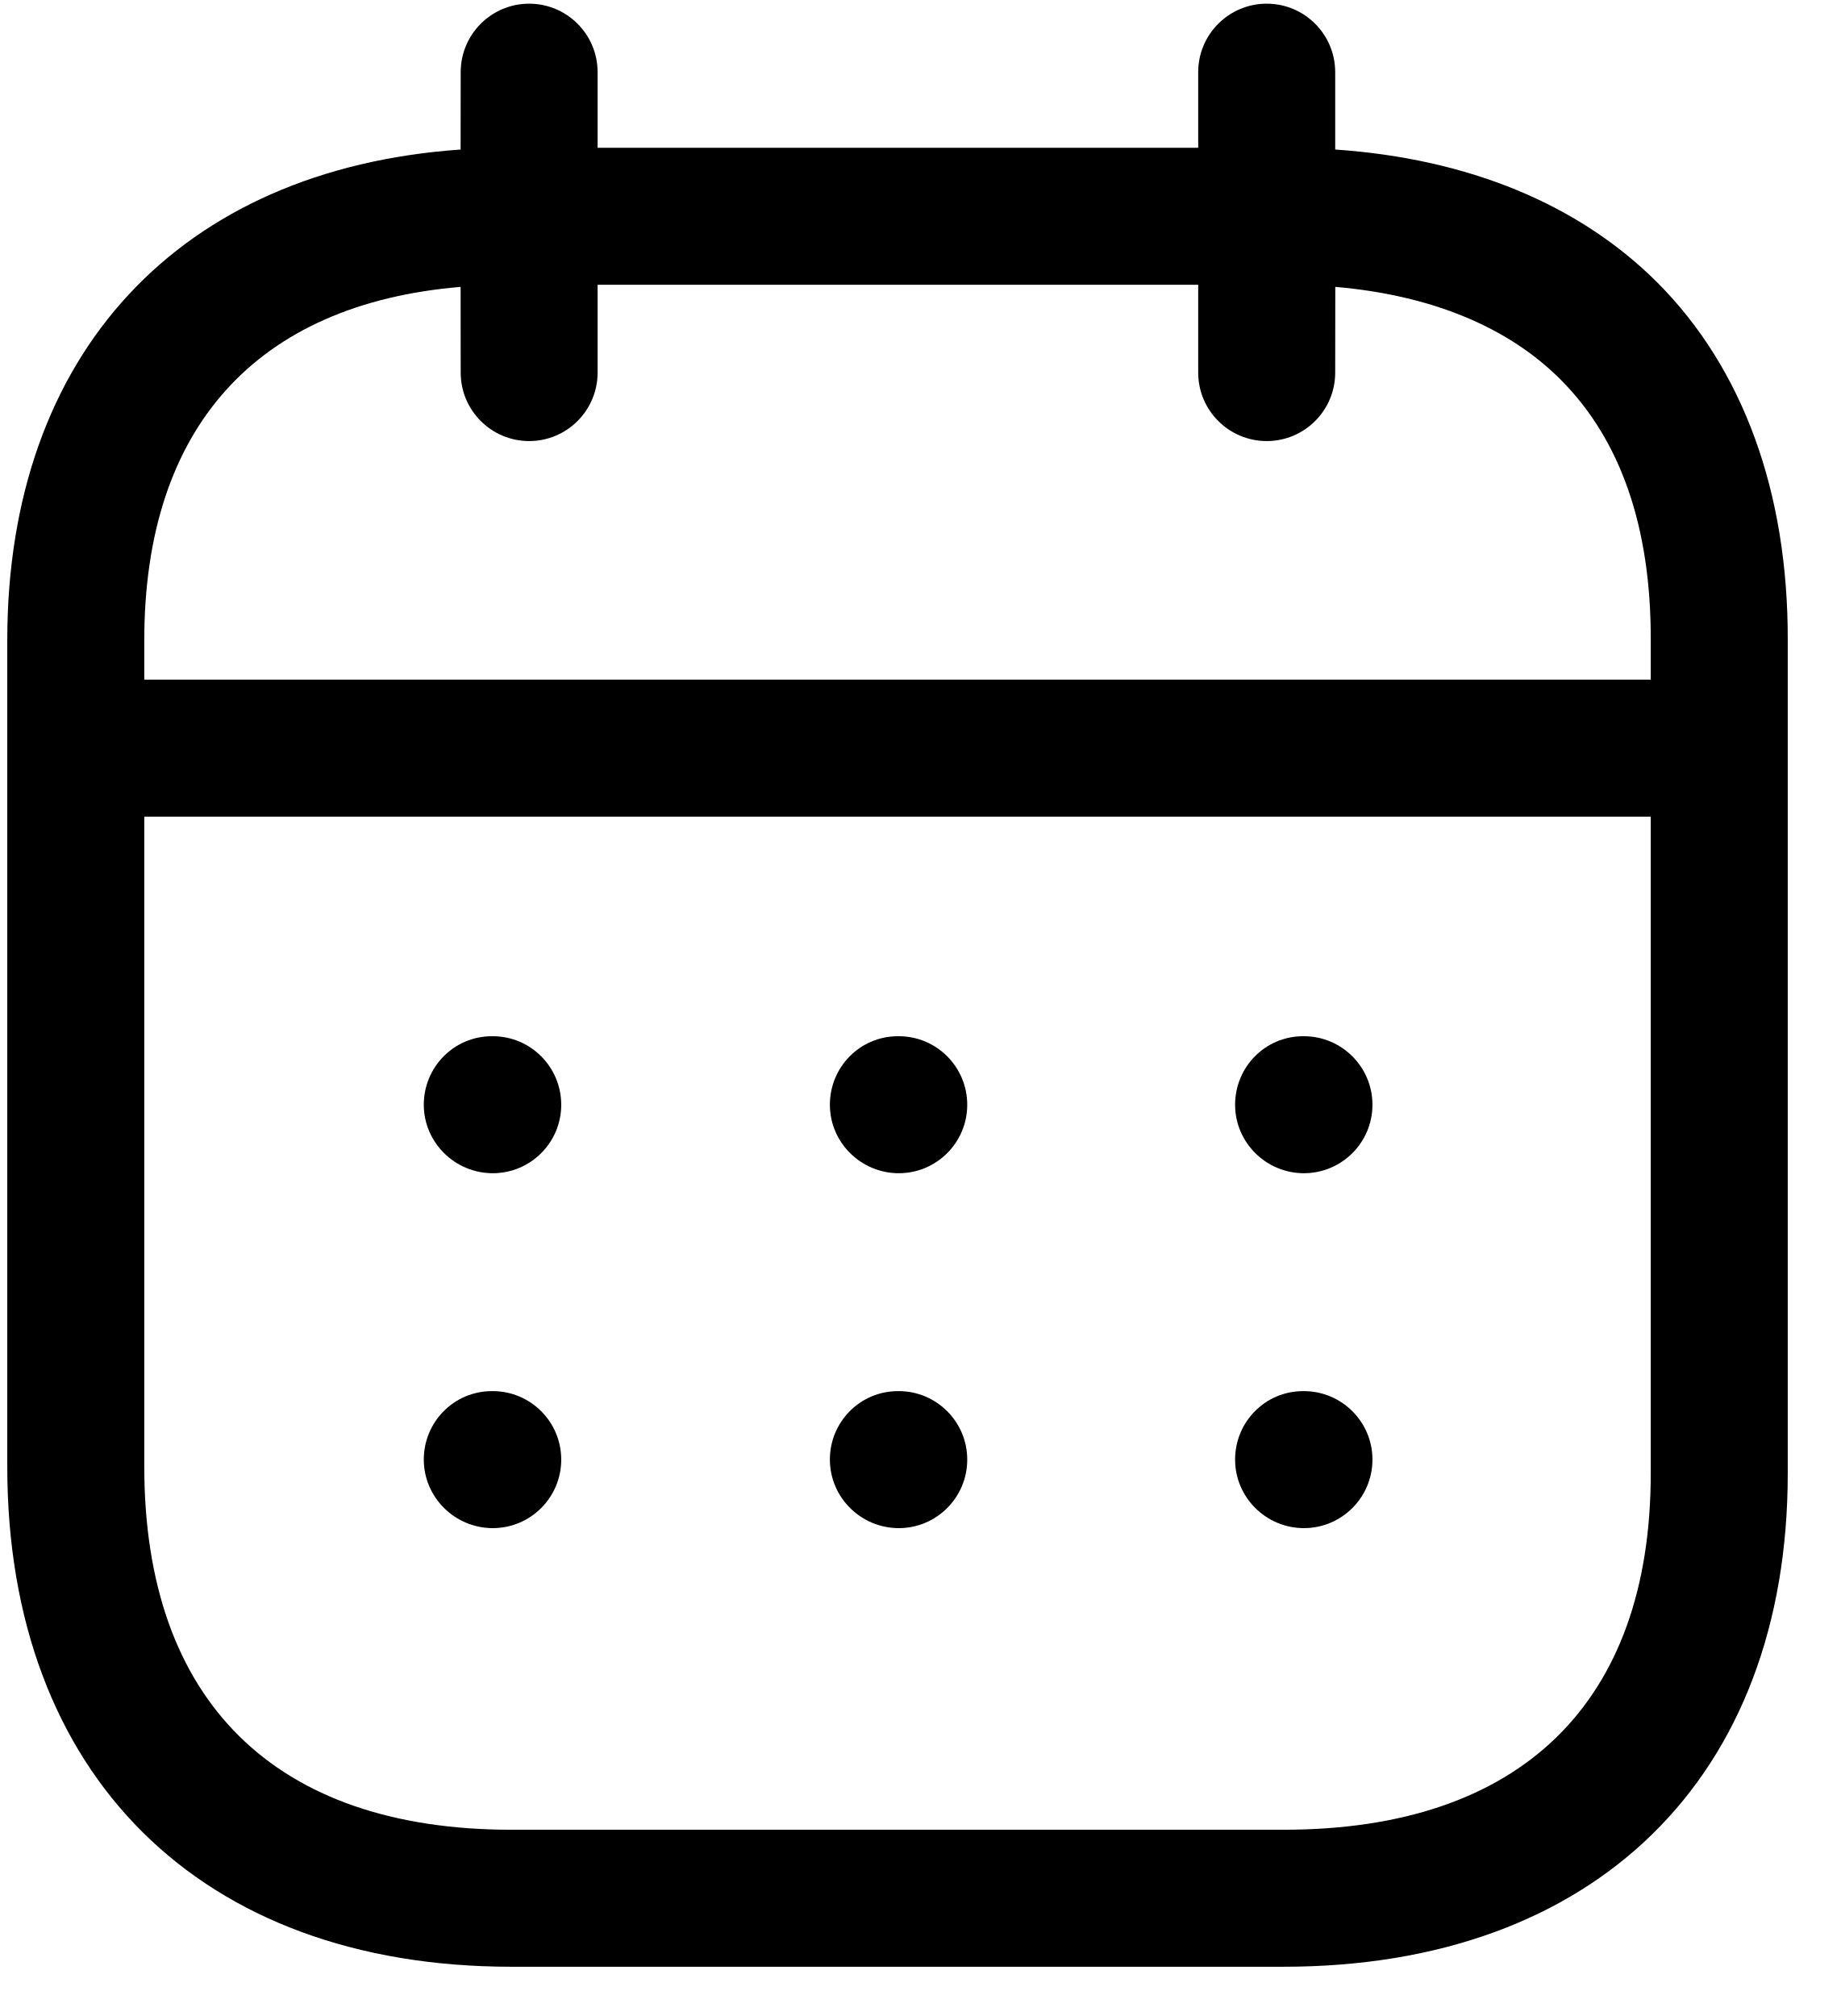
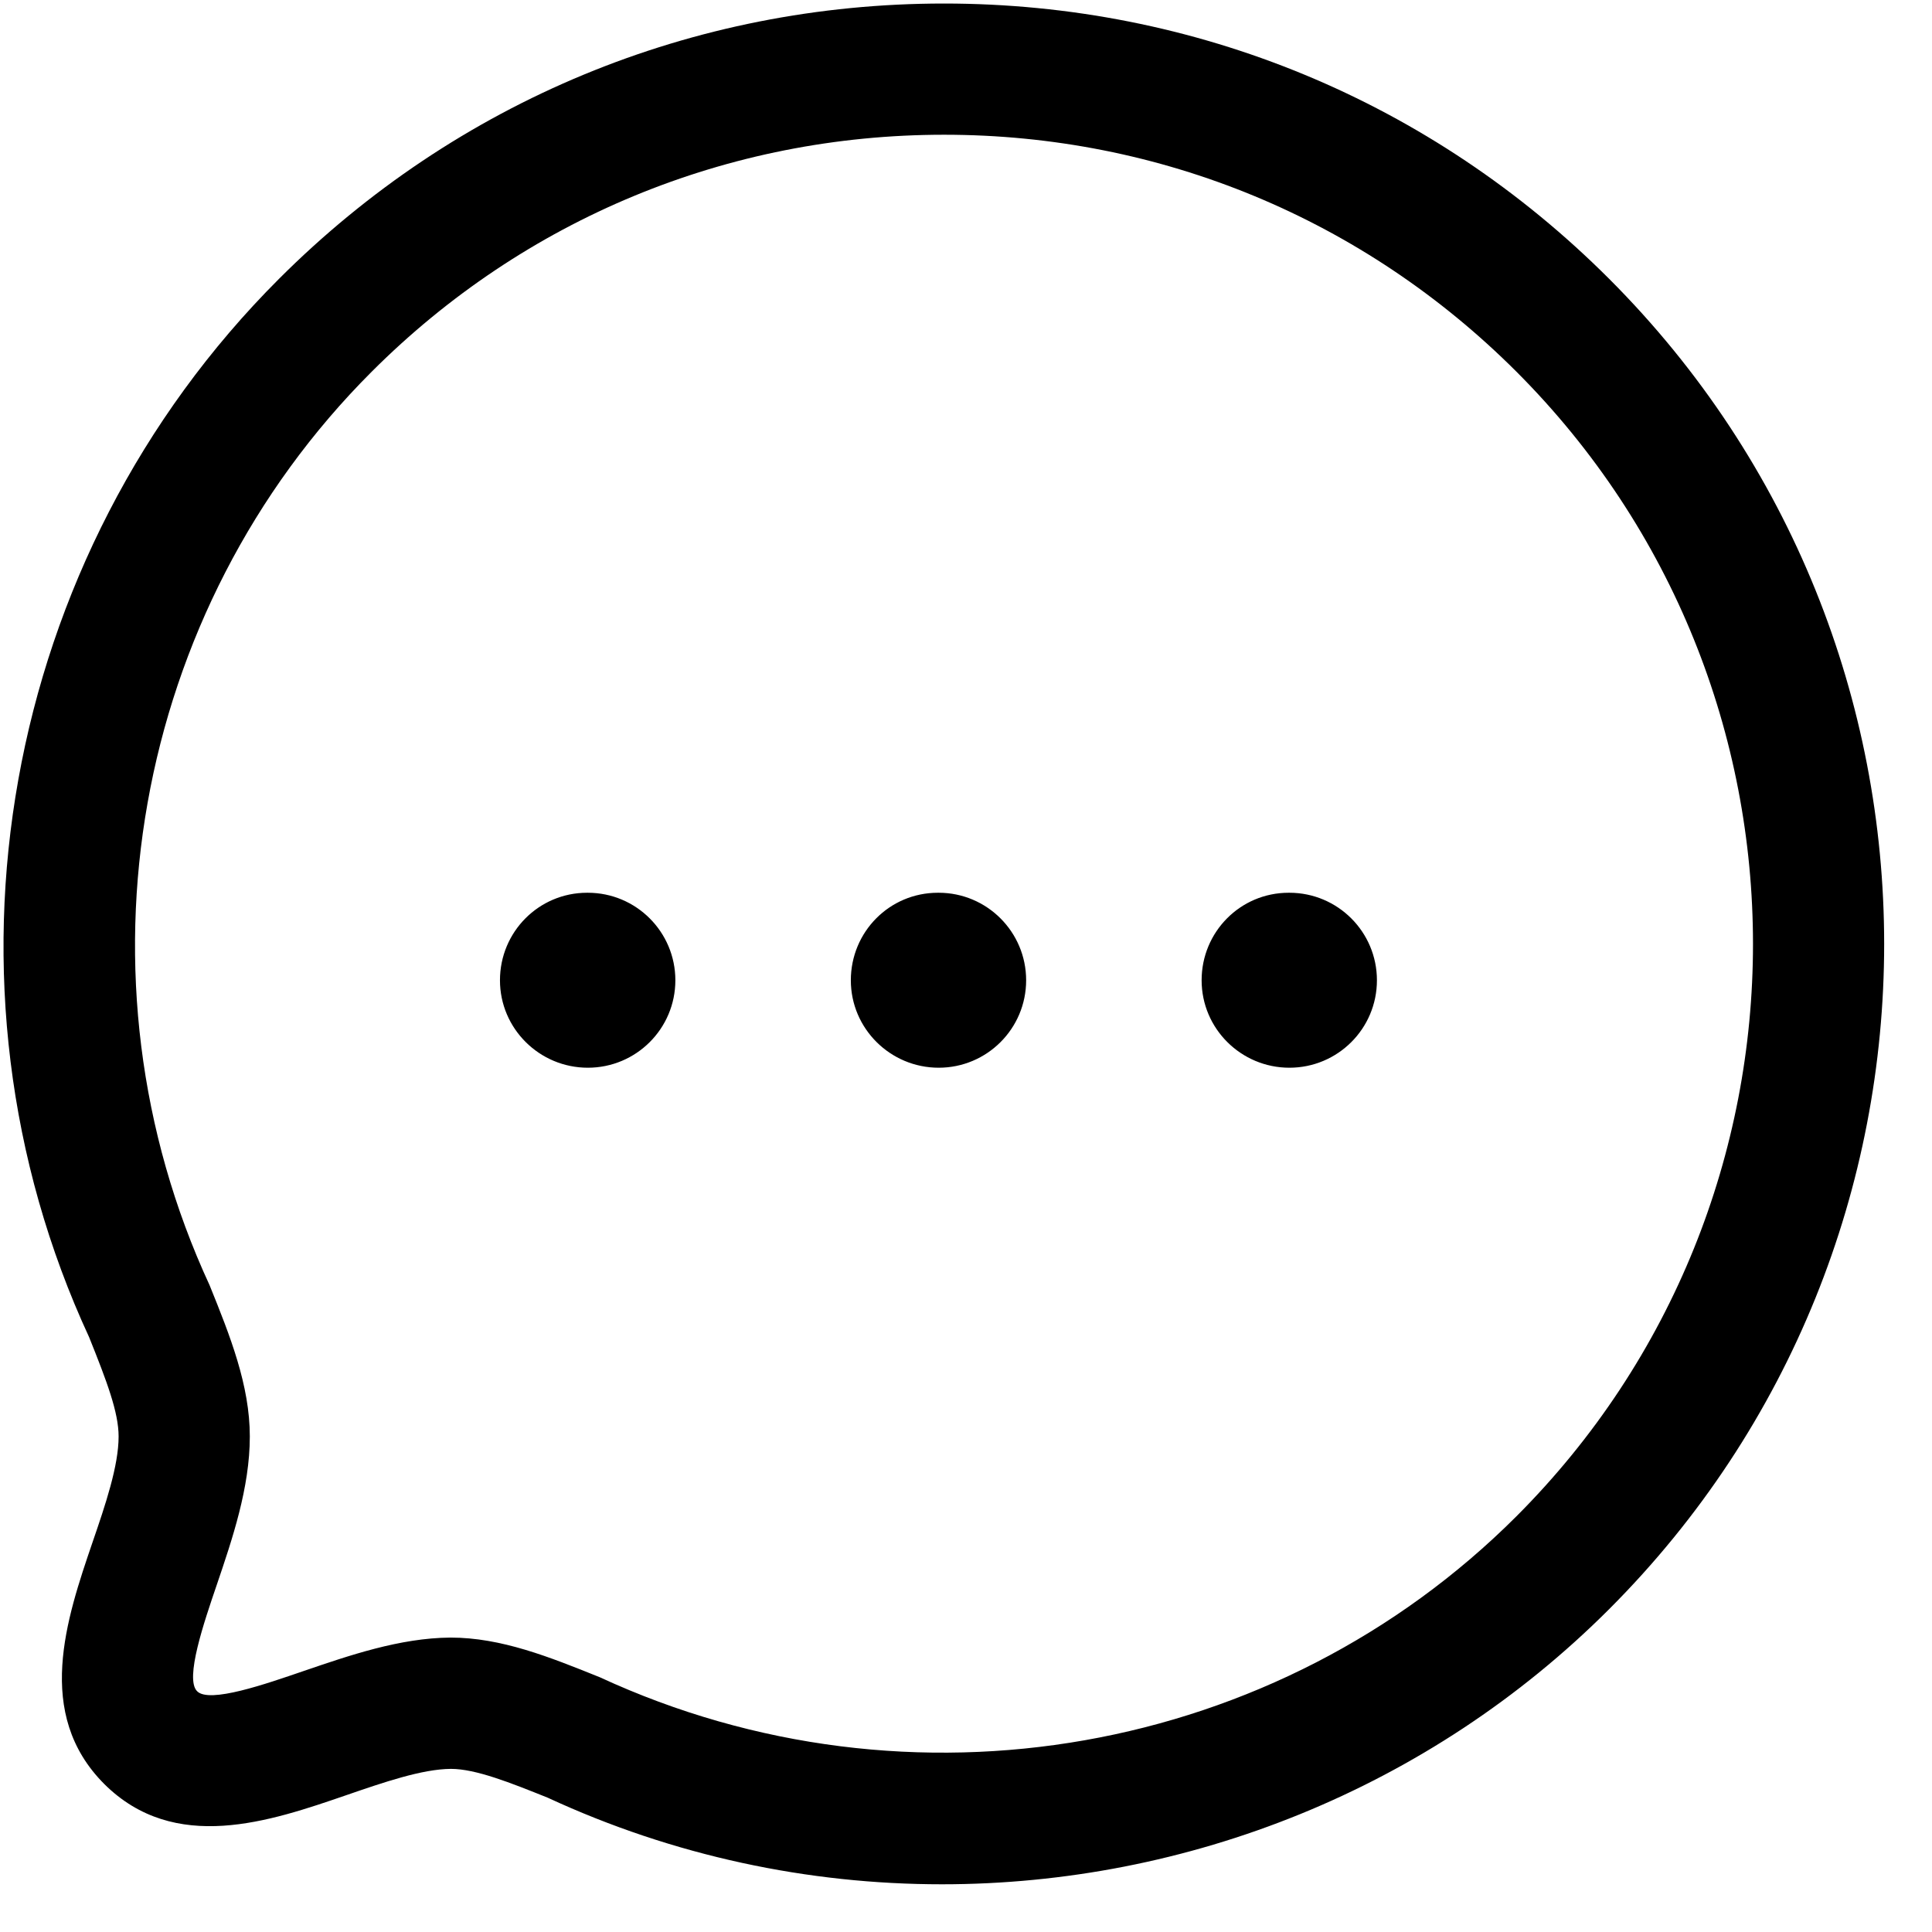
- <svg xmlns="http://www.w3.org/2000/svg" width="21" height="23" viewBox="0 0 21 23" fill="none">
-   <path fill-rule="evenodd" clip-rule="evenodd" d="M14.452 0.042C14.883 0.042 15.233 0.392 15.233 0.823L15.233 1.706C16.754 1.81 18.017 2.331 18.912 3.227C19.887 4.207 20.401 5.617 20.396 7.307V16.811C20.396 20.281 18.192 22.438 14.645 22.438H5.834C2.288 22.438 0.083 20.251 0.083 16.731V7.305C0.083 4.032 2.049 1.93 5.255 1.706L5.256 0.823C5.256 0.392 5.606 0.042 6.037 0.042C6.468 0.042 6.818 0.392 6.818 0.823L6.818 1.686H13.67L13.67 0.823C13.67 0.392 14.02 0.042 14.452 0.042ZM18.833 9.317H1.646V16.731C1.646 19.404 3.133 20.875 5.834 20.875H14.645C17.346 20.875 18.833 19.431 18.833 16.811L18.833 9.317ZM14.876 15.871C15.307 15.871 15.658 16.221 15.658 16.652C15.658 17.084 15.307 17.434 14.876 17.434C14.445 17.434 14.091 17.084 14.091 16.652C14.091 16.221 14.436 15.871 14.867 15.871H14.876ZM10.254 15.871C10.685 15.871 11.035 16.221 11.035 16.652C11.035 17.084 10.685 17.434 10.254 17.434C9.823 17.434 9.468 17.084 9.468 16.652C9.468 16.221 9.813 15.871 10.245 15.871H10.254ZM5.622 15.871C6.053 15.871 6.403 16.221 6.403 16.652C6.403 17.084 6.053 17.434 5.622 17.434C5.191 17.434 4.835 17.084 4.835 16.652C4.835 16.221 5.181 15.871 5.612 15.871H5.622ZM14.876 11.822C15.307 11.822 15.658 12.172 15.658 12.604C15.658 13.035 15.307 13.385 14.876 13.385C14.445 13.385 14.091 13.035 14.091 12.604C14.091 12.172 14.436 11.822 14.867 11.822H14.876ZM10.254 11.822C10.685 11.822 11.035 12.172 11.035 12.604C11.035 13.035 10.685 13.385 10.254 13.385C9.823 13.385 9.468 13.035 9.468 12.604C9.468 12.172 9.813 11.822 10.245 11.822H10.254ZM5.622 11.822C6.053 11.822 6.403 12.172 6.403 12.604C6.403 13.035 6.053 13.385 5.622 13.385C5.191 13.385 4.835 13.035 4.835 12.604C4.835 12.172 5.181 11.822 5.612 11.822H5.622ZM13.67 3.249H6.818L6.818 4.251C6.818 4.682 6.468 5.032 6.037 5.032C5.606 5.032 5.256 4.682 5.256 4.251L5.255 3.273C2.921 3.469 1.646 4.883 1.646 7.305V7.754H18.833L18.833 7.305C18.837 6.019 18.492 5.019 17.805 4.331C17.203 3.727 16.322 3.366 15.234 3.273L15.233 4.251C15.233 4.682 14.883 5.032 14.452 5.032C14.02 5.032 13.67 4.682 13.67 4.251L13.67 3.249Z" fill="black" />
+ <svg xmlns="http://www.w3.org/2000/svg" width="23" height="23" viewBox="0 0 23 23" fill="none">
+   <path fill-rule="evenodd" clip-rule="evenodd" d="M11.238 0.042C14.231 0.042 17.043 1.206 19.156 3.319C23.522 7.686 23.522 14.79 19.156 19.157C17.015 21.298 14.133 22.432 11.213 22.432C9.621 22.432 8.019 22.095 6.52 21.401C6.079 21.224 5.665 21.058 5.368 21.058C5.026 21.06 4.567 21.218 4.123 21.371C3.213 21.684 2.08 22.073 1.241 21.238C0.406 20.401 0.791 19.271 1.101 18.362C1.255 17.914 1.412 17.451 1.412 17.101C1.412 16.814 1.273 16.447 1.061 15.919C-0.89 11.706 0.012 6.627 3.321 3.32C5.434 1.207 8.245 0.042 11.238 0.042ZM11.239 1.604C8.663 1.604 6.243 2.607 4.425 4.425C1.577 7.271 0.802 11.641 2.495 15.3C2.739 15.903 2.974 16.491 2.974 17.101C2.974 17.711 2.765 18.324 2.581 18.866C2.429 19.312 2.198 19.985 2.346 20.133C2.491 20.283 3.168 20.046 3.615 19.893C4.151 19.71 4.76 19.499 5.363 19.495C5.967 19.495 6.537 19.724 7.14 19.967C10.835 21.675 15.205 20.898 18.052 18.052C21.808 14.294 21.808 8.181 18.052 4.424C16.233 2.606 13.814 1.604 11.239 1.604ZM15.35 10.628C15.925 10.628 16.392 11.094 16.392 11.67C16.392 12.246 15.925 12.711 15.35 12.711C14.775 12.711 14.305 12.246 14.305 11.67C14.305 11.094 14.766 10.628 15.341 10.628H15.35ZM11.175 10.628C11.749 10.628 12.216 11.094 12.216 11.67C12.216 12.246 11.749 12.711 11.175 12.711C10.6 12.711 10.129 12.246 10.129 11.67C10.129 11.094 10.589 10.628 11.165 10.628H11.175ZM6.998 10.628C7.573 10.628 8.04 11.094 8.04 11.67C8.04 12.246 7.573 12.711 6.998 12.711C6.423 12.711 5.952 12.246 5.952 11.67C5.952 11.094 6.414 10.628 6.989 10.628H6.998Z" fill="black" />
</svg>
